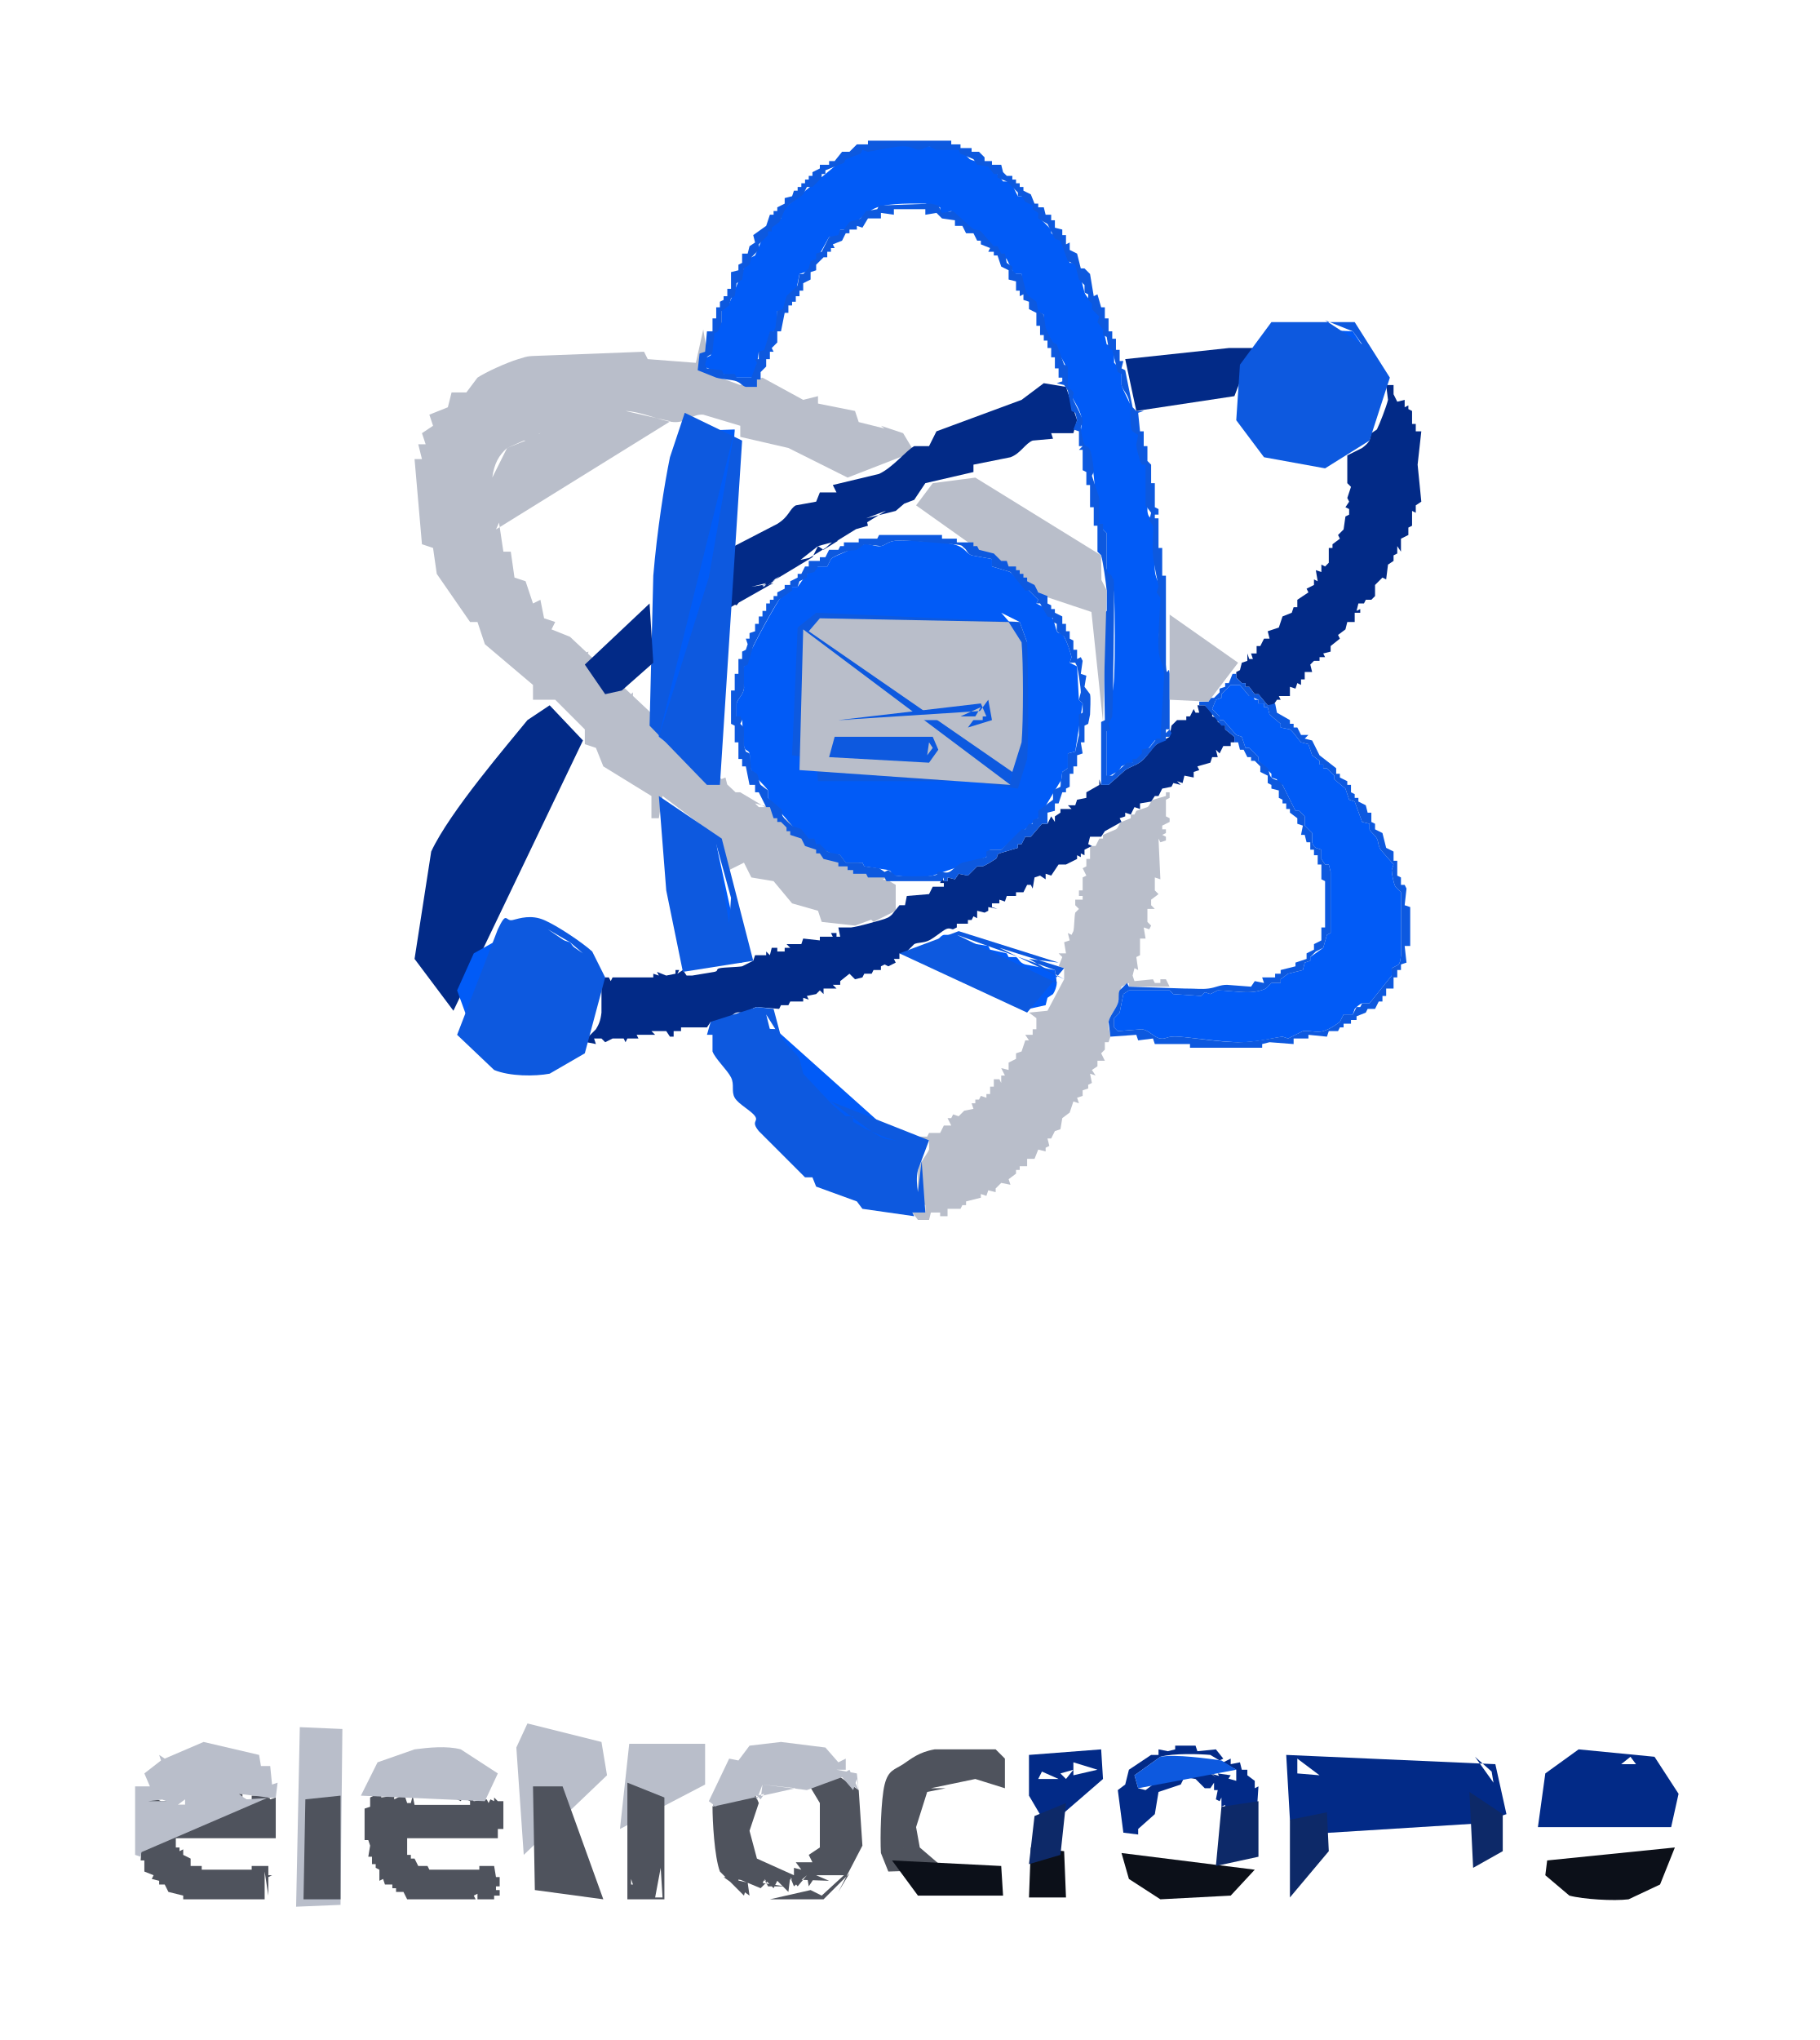
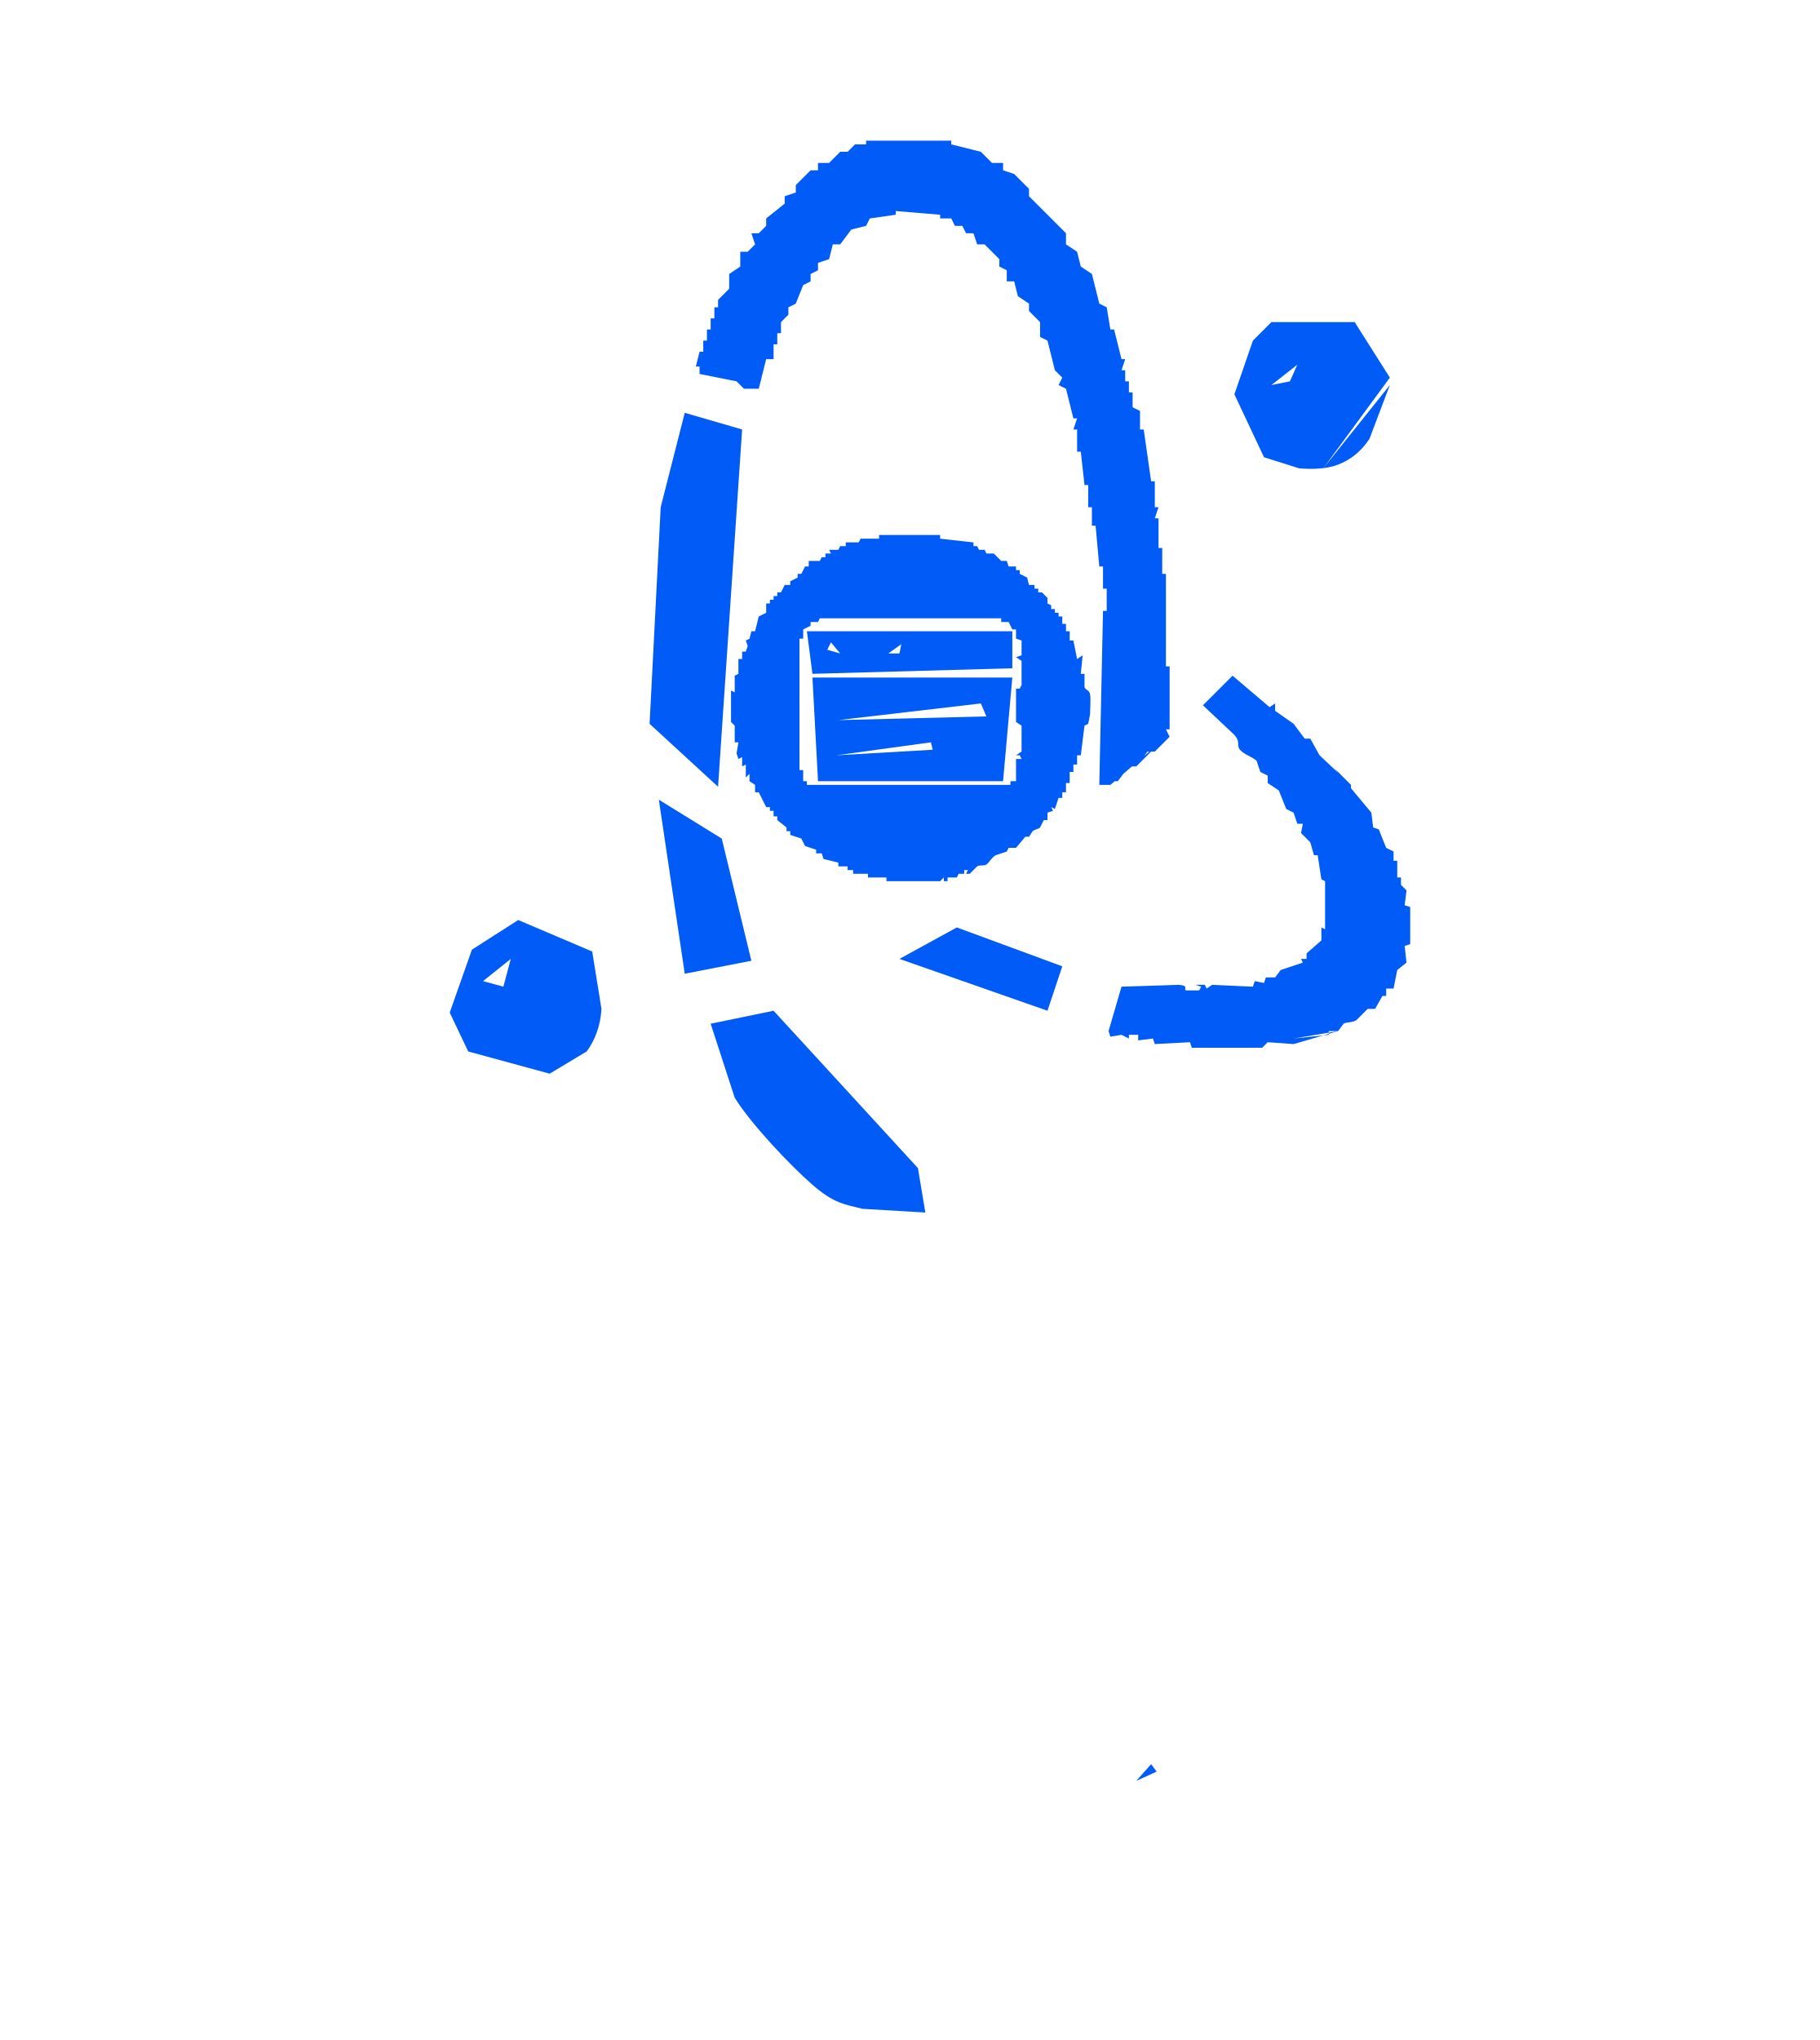
<svg xmlns="http://www.w3.org/2000/svg" width="983" height="1102" viewBox="0 0 983 1102">
-   <path d="M380 178 L382 190 L378 200 L400 208 L412 204 L434 216 L442 214 L442 218 L462 222 L464 228 L488 234 L494 244 L494 240 L494 244 L476 230 L488 234 L494 244 L458 258 L426 242 L400 236 L400 230 L380 224 C374 223.5 371 228.5 364 228 C357 227.5 347.5 222.5 338 222 L308 224 L338 222 L308 224 L304 230 L294 228 L292 234 L278 238 L284 238 L274 242 L266 258 L268 286 L368 224 L364 228 L338 222 L308 224 L338 222 L308 224 L304 230 L294 228 L292 234 L278 238 L284 238 L274 242 L266 258 L268 286 L294 228 L292 234 L274 242 C269.5 246 267 250.5 266 258 L268 286 L274 246 L266 258 L272 298 L276 298 L278 312 L284 314 L288 326 L292 324 L294 334 L300 336 L298 340 L308 344 L312 354 L318 352 L314 364 L326 376 L338 378 L342 374 L342 386 L352 388 L354 400 L382 424 L392 420 L394 428 L400 428 L406 436 L416 436 L420 444 C425 448.5 439 459.5 446 464 C453 468.5 456.5 470.5 462 472 L480 474 L474 476 L478 480 L484 478 L474 476 L478 480 L484 478 L474 476 L478 480 L484 478 L478 480 L484 478 L454 466 L462 472 L480 474 L474 476 L478 480 L484 478 L484 492 L472 498 L484 478 L484 492 L472 498 L308 344 L312 354 L318 352 L314 364 L326 376 L338 378 L342 374 L342 386 L352 388 L354 400 L382 424 L392 420 L394 428 L400 428 L406 436 L416 436 L420 444 C425 448.5 439 459.5 446 464 C453 468.5 456.5 470.5 462 472 L480 474 L474 476 L478 480 L484 478 L484 492 L472 498 L408 434 L416 436 L420 444 C425 448.5 439 459.5 446 464 C453 468.5 456.5 470.5 462 472 L480 474 L474 476 L478 480 L484 478 L400 428 L406 436 L416 436 L420 444 C425 448.5 439 459.5 446 464 C453 468.5 456.5 470.5 462 472 L480 474 L474 476 L478 480 L484 478 L442 460 L462 472 L480 474 L474 476 L478 480 L484 478 L474 476 L478 480 L484 478 L484 492 L472 498 L478 496 L472 498 L474 476 L478 480 L484 478 L484 492 L472 498 L480 478 L484 478 L478 480 L484 478 L458 470 L480 474 L474 478 L484 478 L484 492 L462 500 L444 498 L442 492 L428 488 L418 476 L406 474 L402 466 L394 470 L390 454 L358 430 L356 442 L352 442 L352 430 L326 414 L322 404 L316 402 L316 394 L300 378 L288 378 L288 370 L262 348 L258 336 L254 336 L236 310 L234 296 L228 294 L224 248 L228 248 L226 240 L230 240 L228 234 L234 230 L232 224 L242 220 L244 212 L252 212 L258 204 C262.5 201 273.5 196 280 194 C286.5 192 284.5 192.5 296 192 L348 190 L350 194 L376 196 Z" fill="#B9BECA" />
-   <path d="M488 78 L518 80 L524 86 C527 87.5 533 88 536 90 L542 98 L546 98 L550 106 L554 106 L568 122 L568 126 L574 130 L562 114 L562 118 L574 130 L578 142 L582 142 L586 158 C588 162.5 592 163.5 594 168 L598 186 L598 180 L598 186 L602 188 L602 196 L606 200 L606 208 C607 211.5 611 218 612 222 L612 232 L616 234 L616 248 L620 250 L620 276 C620.5 281.5 623.5 278.5 624 284 C624.5 289.5 623.5 301.5 624 308 C624.5 314.5 627.5 315 628 322 C628.5 329 625.5 343.5 626 350 C626.5 356.5 629.5 353.5 630 362 L628 400 L624 400 L616 410 C613 412.5 608.5 412.5 606 414 L602 420 L628 366 L628 400 L624 400 L616 410 C613 412.5 608.5 412.5 606 414 L602 420 L620 406 L606 414 L602 420 L626 348 L628 350 L628 400 L624 400 L616 410 L598 420 L598 390 C598.5 381 601.5 377.5 602 366 C602.5 354.5 602.5 331.5 602 322 C601.5 312.5 598.5 315.5 598 310 L598 288 L594 284 C592.5 277.5 591.5 257.5 590 250 C588.5 242.5 585 242.5 584 238 C583 233.5 585.5 229 584 224 C582.5 219 577.5 212.5 576 208 C574.5 203.5 578 203 576 198 C574 193 566 182.5 564 178 L564 170 L560 168 C558 165.5 553.5 157.5 552 154 L552 148 L548 148 L544 140 L514 114 L508 116 L508 112 L500 110 C494.5 110 481 109.5 474 112 C467 114.5 461.5 122 458 124 L454 124 L454 128 L448 128 L438 146 L432 148 L430 158 L426 160 L424 168 L420 168 L420 178 L416 180 L414 190 L410 190 L408 204 L396 204 L380 198 L380 194 L384 192 L386 178 L390 174 L390 166 L394 164 L404 140 L408 138 L414 124 L422 118 L422 114 L458 84 C465.5 78.5 461 81 466 80 C471 79 479.5 78 488 78 Z" fill="#015BF7" />
-   <path d="M486 292 C492.5 292 508.5 292.5 515 294 C521.5 295.5 521.5 298.5 525 300 L536 302 L536 306 L546 309 L538 307 L546 309 L561 324 L553 318 L561 324 L560 326 L564 328 L571 337 L569 334 L571 341 C572 342.5 573.5 341.5 575 344 C576.5 346.5 578.5 352.5 579 355 L578 358 L582 360 L583 378 L585 380 L581 406 L582 403 L581 406 L577 407 L577 415 L574 417 L573 425 L569 427 L569 432 L561 438 L561 442 L573 422 L573 425 L569 427 L569 432 L561 438 L561 442 L541 459 L535 459 L533 463 L504 473 L527 465 L504 473 C497 474.5 488 473.5 484 473 C480 472.5 483 471 480 470 L467 468 L466 466 L457 466 L454 462 C452.5 461 451.5 462.5 447 460 C442.5 457.5 433.5 451 428 446 L415 431 L415 427 C413.5 424.5 407.5 419.5 406 416 C404.5 412.5 405.5 409 405 407 C404.5 405 402.5 406 402 403 L401 389 L398 387 L398 380 C398.5 377.5 401.5 375.5 402 372 C402.5 368.5 399 368 402 360 C405 352 416.5 331 421 324 L428 317 L431 317 L436 310 C438 308 440 306.5 442 306 L447 306 L449 302 C450.5 300.5 454 299.5 457 298 C460 296.5 464 294.5 467 294 C470 293.5 473 295.5 476 295 C479 294.5 479.5 292 486 292 Z M555 347 L551 336 L541 331 Z" fill="#015BF7" fill-rule="evenodd" />
-   <path d="M630 428 L632 428 L632 431 L630 432 L630 441 L632 442 L632 444 L628 446 L628 448 L630 448 L630 450 L628 451 L630 452 L630 454 L627 455 L626 453 L627 475 L624 474 L624 481 L626 483 L622 486 L622 489 L624 491 L620 491 L620 498 L622 500 L621 502 L618 501 L619 507 L616 507 L616 516 L614 517 L615 524 L613 523 L612 527 L613 530 L623 529 L624 531 L627 531 L627 529 L630 529 L632 533 L610 533 L610 531 L606 533 L604 542 C603 545 599.5 549 599 552 C598.5 555 600 558 600 560 L599 563 L597 563 L597 567 L595 569 L597 573 L593 573 L593 576 L590 578 L592 581 L589 580 L590 585 L588 586 L588 588 L585 589 L585 592 L582 593 L583 596 L580 595 L578 601 L574 604 L573 610 L570 611 L568 615 L566 615 L567 619 L565 620 L565 622 L561 621 L559 626 L555 626 L555 630 L551 630 L551 632 L549 632 L549 634 L545 637 L546 640 L541 639 L538 642 L538 644 L534 643 L533 646 L530 645 L530 647 L522 649 L522 651 L520 651 L519 653 L512 653 L512 657 L508 657 L508 655 L503 655 L502 659 L496 659 L493 655 L500 655 L500 651 L498 650 L498 646 L496 644 L496 632 C497 628 501 623.5 502 621 L502 616 L484 616 L483 613 L478 614 L477 610 L479 610 L480 612 L481 610 L484 610 L484 613 L486 614 L501 614 L502 612 L508 612 L510 608 L514 608 L512 604 L514 604 L515 602 L518 603 L521 600 L526 599 L525 596 L527 596 L527 594 L529 594 L530 592 L533 593 L533 591 L535 591 L535 587 L537 587 L537 583 L540 583 L541 585 L541 581 L543 581 L541 577 L545 578 L545 574 L549 572 L549 569 L552 568 L554 562 L556 562 L554 559 L558 559 L558 556 L560 556 L560 550 L556 547 L566 546 L575 529 L575 523 L572 522 L574 517 L572 515 L576 515 L575 509 L578 508 L577 504 L579 505 L580 503 C580.5 501 580.5 495 581 493 L583 491 L581 489 L581 486 L585 486 L585 484 L583 484 L583 481 L585 481 L585 474 L587 473 L585 469 L587 468 L587 464 L589 464 L589 457 L592 457 L594 453 L596 453 L596 451 L603 448 C604.5 447 604.5 445 606 444 L611 442 L611 440 L613 440 L614 438 L620 436 C621.5 435 621.5 433 623 432 L630 430 Z" fill="#B9BECA" />
-   <path d="M647 381 L651 381 L655 385 L655 387 L658 388 L658 390 L662 392 L662 394 L667 398 L667 401 L665 401 L665 403 L661 403 L659 407 L657 405 L658 409 L655 409 L654 412 L647 414 L648 416 L645 417 L645 420 L640 419 L639 423 L636 422 L638 424 L634 423 L633 425 L628 426 L626 430 L624 430 L622 433 L616 434 L616 437 L613 436 L611 440 L608 439 L608 441 L605 442 L606 444 L597 449 L595 452 L589 452 L588 456 L590 457 L586 459 L586 462 L584 461 L584 463 L582 462 L582 464 L576 467 L572 467 L568 473 L565 472 L565 475 L562 473 L559 474 L558 480 L557 478 L555 478 L553 482 L549 482 L549 484 L544 484 L543 487 L540 486 L540 488 L536 488 L536 490 L539 491 L534 490 L534 492 L532 493 L528 492 L528 496 L526 495 L525 497 L523 497 L523 499 L517 499 L517 501 L515 502 C514 502 513 501 511 502 C509 503 505 506.5 502 508 C499 509.5 496 509 494 510 L489 515 L486 515 L486 518 L483 518 L484 520 L480 522 L478 521 L476 522 L476 524 L472 524 L471 526 L467 526 L466 528 L462 529 L459 526 L454 530 L454 532 L450 532 L452 534 L445 534 L445 537 L443 535 L441 537 L436 538 L437 540 L434 539 L434 541 L427 541 L426 543 L422 543 L421 545 L409 544 C406 544.5 405 546.5 403 547 C401 547.5 400 546.5 398 547 C396 547.5 394.5 550 392 551 L384 552 L382 555 L368 555 L368 557 L364 557 L364 560 L362 560 L360 557 L352 557 L354 559 L344 559 L345 561 L339 561 L338 563 L337 561 L331 561 L327 563 L325 561 L321 561 L322 564 L317 563 L317 561 L322 556 C323.5 553.5 324.5 551.5 325 547 L325 530 L327 528 L329 528 L330 530 L331 528 L353 528 L353 526 L356 527 L355 525 L360 527 L365 526 L365 524 L367 524 L366 526 L369 524 L371 527 L374 527 C376.5 526.5 383.5 525.5 386 525 C388.5 524.5 386.5 523.5 389 523 C391.5 522.5 398 522.5 401 522 L407 519 L408 516 L414 516 L414 514 L416 516 L417 512 L420 512 L420 514 L424 514 L424 512 L427 512 L425 510 L433 510 L434 507 L443 508 L443 506 L450 506 L449 504 L452 504 L452 506 L454 506 L453 501 L460 501 C464 500.5 472.5 498 476 497 C479.5 496 480.5 495.5 482 494 L486 489 L489 489 L490 484 L502 483 L504 479 L510 479 L510 477 L508 477 L509 474 L510 476 L512 476 L512 474 L516 475 L518 472 L523 473 L528 468 L531 468 C532.5 467.5 536.5 465 538 464 C539.5 463 538 462 540 461 L550 458 L550 456 L552 456 L554 452 L557 452 L563 445 L566 445 L568 441 L570 444 L570 441 L573 439 L573 437 L579 437 L577 435 L581 435 L582 432 L587 431 L587 428 L594 424 L594 421 L595 424 L599 424 L608 416 C611 414 614 413.5 617 411 C620 408.5 622.5 404 625 402 L632 398 L633 392 L636 389 L641 389 L641 387 L643 387 L645 383 L646 385 L648 385 Z" fill="#022A87" />
-   <path d="M665 370 L670 370 L675 376 L677 376 L678 378 L680 378 L680 380 L683 380 L683 382 L685 382 L686 386 L692 391 L692 393 L697 394 C699 395.5 701.5 399.5 703 401 L707 402 L709 408 L713 411 L713 413 L715 413 L715 415 L717 415 L721 419 L721 421 L727 426 L729 432 L732 433 L736 444 L740 445 L740 448 C740.5 449.5 743 451 744 453 C745 455 744.5 456.5 746 459 L753 467 L752 470 C752 472 753 477 754 479 L757 482 L757 516 C756.5 522.5 755 521 754 522 L752 523 L752 527 L740 542 L736 542 C734.5 542.5 733 544 732 545 L731 548 L726 548 L724 552 C722 553.5 718.5 556 715 557 C711.5 558 707 556.5 704 557 L696 561 L693 560 C688.5 560.5 679.5 563 670 563 C660.5 563 644 560.5 637 560 C630 559.5 630.5 561.5 627 561 C623.5 560.5 621 556.5 617 556 L604 557 L602 555 L602 550 L605 547 L607 537 L610 535 L632 535 L634 537 L649 538 L651 536 L654 537 L658 535 C661.5 535 669.5 536 674 536 C678.5 536 682 535 684 534 L687 531 L692 531 L692 529 L696 526 L704 524 L705 520 L708 519 L708 517 L715 512 L717 505 L719 504 L719 471 L718 467 L716 467 L714 464 L714 459 L711 458 C710 457.5 709.5 456.5 709 455 L709 450 L705 446 L705 441 L702 438 L700 438 L693 424 L690 423 L690 421 L687 420 L687 418 L680 411 L680 409 L675 404 L673 404 L671 398 L668 397 L661 389 L659 389 L659 387 L655 383 L657 378 L660 377 L660 375 Z" fill="#015BF7" />
-   <path d="M749 208 L753 208 L753 213 L755 217 L759 216 L759 220 L761 219 L761 221 L763 222 L763 229 L765 229 L765 233 L768 233 L766 251 L768 271 L765 273 L765 277 L763 276 L763 284 L761 285 L761 289 L757 291 L757 298 L755 295 L755 299 L753 300 L753 303 L750 305 L749 313 L747 312 L743 316 L743 322 L741 324 L738 324 L737 326 L734 326 L733 330 L735 329 L735 331 L732 331 L732 336 L728 336 L727 340 L723 343 L724 345 L719 349 L719 352 L715 353 L716 355 L713 355 L713 357 L710 357 L708 359 L709 363 L705 363 L705 367 L703 367 L703 370 L701 369 L700 372 L697 371 L697 376 L691 376 L692 378 L690 378 L688 381 L685 381 L680 375 L678 375 L675 371 L673 371 L673 369 L671 369 L668 366 L668 363 L670 362 L671 358 L674 357 L674 353 L675 356 L677 356 L676 353 L679 353 L679 349 L681 349 L683 345 L686 345 L685 341 L691 339 L693 333 L698 331 L699 328 L701 328 L701 324 L707 320 L706 318 L710 316 L710 313 L712 314 L711 308 L714 309 L714 305 L716 306 L718 304 L718 296 L720 296 L720 294 L724 291 L723 289 L726 286 L727 279 L729 278 L729 275 L727 274 L729 271 L728 269 L730 263 L728 261 L728 246 L736 242 C738 240.5 739 239.5 740 238 L741 234 L744 232 C745.5 229 749 220 750 216 Z" fill="#022A87" />
-   <path d="M297 381 L315 400 L245 546 L224 518 L233 460 C243 438.5 274.5 402 285 389 Z" fill="#022A87" />
-   <path d="M564 207 L576 209 L582 227 L580 234 L580 230 L580 234 L568 234 L569 237 L558 238 C554 239.5 551.5 245 546 247 L526 251 L526 255 L500 261 L494 270 L468 280 L469 284 L455 288 L445 297 L442 295 L439 301 L430 303 L414 317 L406 317 L386 333 L439 301 L430 303 L414 317 L406 317 L398 327 L393 325 L386 333 L406 317 L398 327 L393 325 L386 333 L414 315 L406 317 L398 327 L393 325 L386 333 L416 316 L406 317 L398 327 L393 325 L386 333 L498 264 L484 276 L468 280 L469 284 L455 288 L445 297 L453 292 L442 295 L414 317 L421 312 L414 317 L418 315 L406 317 L398 327 L393 325 L386 333 L391 298 L420 283 C426.5 279 426.5 275 430 273 L441 271 L443 266 L452 266 L450 262 L475 256 C482.5 252.5 489.5 243.5 494 241 L502 241 L506 233 L552 216 Z" fill="#022A87" />
-   <path d="M397 232 L385 420 L356 398 L356 315 L369 233 Z" fill="#015BF7" />
-   <path d="M469 76 L514 76 L514 78 L519 78 L519 80 L525 80 L525 82 L529 82 L532 85 L532 87 L536 87 L536 89 L541 89 L542 93 L544 95 L547 95 L547 97 L549 97 L549 99 L551 99 L551 101 L553 101 L553 103 L557 105 L559 110 L561 110 L561 112 L564 112 L565 116 L568 116 L568 119 L570 119 L570 123 L574 124 L574 127 L576 127 L576 132 L578 131 L578 135 L582 137 L584 145 L586 145 L589 148 L591 160 L593 159 L595 166 L597 166 L597 172 L599 172 L599 179 L601 179 L601 183 L603 183 L603 189 L605 189 L605 195 L607 195 L606 199 L608 200 L612 220 L614 222 L618 222 L615 223 L616 233 L618 233 L618 241 L620 241 L620 249 L622 251 L622 261 L624 261 L624 274 L626 275 L626 278 L624 278 L624 280 L626 280 L626 296 L628 296 L628 311 L630 311 L630 359 C630.5 368 631.5 358 632 364 L632 394 L630 394 L630 396 L632 394 L633 396 L632 398 L630 398 L630 400 L625 402 C623 404 620 408.5 617 411 C614 413.5 611 414 608 416 L599 424 L595 424 L595 390 L597 389 L596 332 L598 330 L598 319 C597.5 314 596 303.5 595 300 L593 298 L593 284 L591 284 L591 274 L589 274 L589 262 L587 262 L587 255 L585 254 L585 243 L583 243 L585 241 L583 241 L583 233 L580 232 L582 227 L581 223 L579 222 L577 211 L575 208 L571 207 L574 206 L574 204 L572 204 L572 199 L570 199 L570 193 L568 193 L568 188 L566 188 L566 184 L564 184 L564 181 L562 181 L562 176 L560 176 L560 169 L556 167 L556 163 L553 162 L553 159 L551 160 L551 157 L549 157 L549 152 L545 151 L545 146 L541 144 L539 138 L537 138 L537 136 L534 136 L535 134 L530 132 L530 130 L528 130 L526 126 L522 126 L520 122 L516 122 L516 119 L509 118 L506 115 L500 116 L500 113 L483 113 L483 116 L476 115 L476 118 L469 118 L466 123 L463 122 L463 124 L459 124 L459 126 L457 126 L455 130 L450 132 L451 134 L449 134 L449 136 L447 136 L447 139 L445 139 L441 143 L441 146 L438 147 L438 151 L434 153 L434 157 L432 157 L432 160 L430 160 L430 163 L428 163 L428 165 L426 165 L426 169 L424 169 L422 179 L420 179 L420 185 L417 188 L418 190 L416 190 L416 194 L414 194 L414 198 L411 201 L411 205 L409 205 L409 209 L403 209 C401 208.5 400.5 207 398 206 C395.5 205 390.5 205 387 204 L377 200 L378 191 L381 190 L382 179 L385 179 L385 172 L387 172 L387 166 L389 166 L389 163 L391 162 L391 160 L393 160 L393 156 L395 156 L395 147 L399 146 L399 143 L401 142 L401 137 L404 137 L405 133 L408 131 L407 127 L414 122 L416 116 L418 116 L418 114 L420 114 L420 112 L424 110 L424 107 L428 106 L429 103 L431 103 L431 101 L433 101 L433 99 L435 99 L435 97 L437 97 L437 95 L439 95 L439 93 L443 91 L443 89 L448 89 L448 87 L451 87 L455 82 L459 82 L463 78 L469 78 Z M488 79 C483.5 79 472.5 81.5 469 82 L466 81 L465 83 L457 86 L456 88 L446 92 L446 94 L444 94 L444 96 L439 101 L436 101 L434 105 C432 107 427 109.5 425 112 C423 114.5 422.5 118 421 120 L417 123 L417 125 L415 125 L415 127 L410 132 L410 135 L406 139 L405 143 L402 145 L401 151 L398 153 L397 160 L395 161 L394 165 L390 168 L390 174 L388 179 L386 180 L385 190 C384.5 192 382.5 192 382 193 L381 197 L382 199 L390 200 L391 202 L397 202 L398 204 L406 204 L409 196 L408 194 L410 194 L410 190 L413 189 L416 179 L418 179 L419 177 L420 168 L423 167 L425 160 C426.5 158 430 156 431 154 L432 148 L434 148 L437 145 L438 141 L441 140 L441 137 L444 136 L448 128 L453 127 L454 124 L456 124 L459 120 C460.5 119 463.5 119 465 118 L468 114 L474 113 L475 111 L503 110 L507 111 L509 115 L515 114 L525 123 C527.5 125 528 123.5 530 125 L537 133 L539 133 L541 137 L543 137 L544 142 L547 144 L547 146 L549 148 L552 148 L554 156 C554.5 158 555 159 556 160 L560 163 L561 168 L564 170 L565 177 C566 179.5 568 183.5 569 185 L571 186 L575 197 L577 198 L577 208 C577.5 210.5 579.5 210.5 580 212 C580.5 213.5 579 213.5 580 216 C581 218.5 584.5 224.5 585 227 C585.5 229.5 584 229 584 231 C584 233 585 238 586 240 C587 242 588 240.5 589 243 C590 245.5 591 252.5 591 255 L590 257 L594 269 L594 283 L596 283 L596 286 L598 288 L598 307 C598.5 311 600.5 309.5 601 312 C601.5 314.5 602 308.5 602 321 C602 333.5 601.5 375.5 601 387 L599 391 L600 394 L598 395 L598 419 L601 419 L609 412 L612 412 L612 410 L614 410 L617 407 L617 405 L621 404 L625 399 L627 399 L629 366 C629 358 626.5 358 626 351 C625.5 344 627 328 627 323 L625 320 L626 317 C625.5 313.5 623.5 305.5 623 300 C622.5 294.5 623.5 287 623 284 L621 281 L622 277 L619 273 L619 251 L617 251 L616 249 C615.5 247 614 242.5 614 240 L615 235 L612 233 C611.5 232 611.5 233 611 230 C610.5 227 611 219.5 610 216 C609 212.5 606.5 210.5 606 208 L606 202 L604 201 L601 189 L599 188 L598 182 L596 181 L596 178 L593 174 L594 171 L590 167 L590 164 L588 162 L588 159 L586 158 L586 154 L583 151 L581 143 L577 141 L573 130 L570 129 L566 121 L561 118 L561 115 L558 113 L558 111 L554 109 L552 106 L550 106 L550 104 L544 98 L539 96 L539 94 L537 94 L534 90 L528 89 L526 86 L519 83 L518 81 L506 81 L502 79 L497 81 C494.5 81 492.5 79 488 79 Z" fill="#0D59DF" fill-rule="evenodd" />
-   <path d="M419 556 L495 624 L494 653 L447 640 C432.5 631 417 613.5 407 599 L388 554 Z" fill="#015BF7" />
-   <path d="M731 179 L745 200 C747 208 745.5 221 743 228 C740.5 235 738 238.5 731 242 L700 250 L673 228 L674 195 L690 177 Z M698 210 L705 199 L705 192 Z" fill="#015BF7" fill-rule="evenodd" />
-   <path d="M281 501 L308 509 L323 529 L310 568 L276 577 L259 568 L247 535 L256 515 Z M273 536 L280 528 L281 517 Z" fill="#015BF7" fill-rule="evenodd" />
-   <path d="M595 300 L596 390 L586 295 L598 319 L596 390 L586 295 L597 333 L564 322 L495 273 L504 261 L527 258 Z" fill="#B9BECA" />
-   <path d="M443 369 L543 369 L544 413 L525 419 L439 413 Z M523 393 L536 389 L534 378 Z M463 412 L502 412 L507 401 Z" fill="#015BF7" fill-rule="evenodd" />
-   <path d="M204 969 L206 969 L206 971 L213 970 L213 972 L217 970 L219 971 L220 974 L222 974 L223 970 L224 975 L254 975 L254 973 L250 971 L249 973 L247 972 L251 969 L254 970 L256 973 L263 972 L264 974 L265 972 L267 973 L267 971 L269 973 L272 973 L272 988 L269 988 L269 993 L220 993 L220 1002 L222 1002 L222 1004 L224 1004 L226 1008 L231 1008 L232 1010 L259 1010 L259 1008 L267 1008 L268 1014 L270 1014 L270 1019 L268 1019 L268 1021 L270 1021 L270 1024 L267 1024 L267 1026 L258 1026 L258 1023 L256 1024 L257 1026 L220 1026 L218 1022 L214 1022 L214 1020 L212 1020 L212 1018 L208 1018 L207 1015 L205 1016 L205 1010 L203 1009 L203 1007 L201 1007 L201 1003 L199 1003 L200 997 L199 994 L197 994 L197 977 L200 976 L200 971 Z" fill="#4F535D" />
-   <path d="M77 968 L79 968 L80 973 L83 971 L87 973 L93 973 L94 971 L97 971 L96 975 L125 975 L125 972 L126 974 L129 973 L129 969 L131 969 L131 971 L133 972 L136 972 L136 970 L145 970 L146 972 L149 971 L149 993 L95 993 L95 998 L97 998 L97 1000 L99 999 L99 1002 L103 1004 L103 1008 L109 1008 L109 1010 L136 1010 L136 1008 L145 1008 L145 1013 L147 1013 L145 1014 L145 1024 L143 1011 L143 1026 L99 1026 L99 1024 L91 1022 L89 1018 L86 1018 L86 1016 L82 1015 L83 1013 L78 1011 L78 1005 L76 1005 L78 976 Z" fill="#4F535D" />
-   <path d="M454 960 L464 967 L466 997 L453 1022 L459 1012 L445 1026 L416 1026 L438 1021 L444 1024 L456 1013 L441 1013 L437 1019 L436 1013 L431 1019 L427 1014 L426 1022 L420 1016 L418 1020 L413 1015 L411 1020 L399 1015 L399 1019 L404 1017 L405 1024 L391 1014 L404 1017 L405 1024 L391 1014 L399 1019 L404 1017 L405 1024 L391 1014 L404 1017 L405 1024 L391 1014 L413 1015 L411 1020 L399 1015 L399 1019 L404 1017 L405 1024 L391 1014 L404 1017 L405 1024 L391 1014 L409 1017 L399 1015 L399 1019 L404 1017 L405 1024 L391 1014 L397 1020 L391 1014 L448 1016 L441 1013 L437 1019 L436 1013 L429 1019 L427 1014 L426 1022 L420 1016 L418 1020 L413 1015 L411 1020 L399 1015 L399 1019 L404 1017 L405 1024 L391 1014 L424 1019 L415 1019 L413 1015 L411 1020 L399 1015 L415 1016 L411 1020 L399 1015 L399 1019 L404 1017 L402 1024 L389 1011 C386 1003 385 983.5 385 976 L390 965 L394 969 L407 967 L410 974 L405 989 L409 1004 L429 1013 L429 1009 L433 1010 L430 1006 L439 1006 L437 1002 L443 998 L443 974 L437 964 Z" fill="#4F535D" />
-   <path d="M808 953 L814 980 L799 985 L703 991 L697 983 L695 948 Z M701 950 L701 958 L713 959 Z M807 963 L806 957 L797 949 Z" fill="#022A87" fill-rule="evenodd" />
-   <path d="M475 289 L509 289 L509 291 L517 291 L517 293 L526 293 L526 295 L528 295 L529 297 L537 299 L541 303 L544 303 L545 306 L549 306 L549 308 L551 308 L551 310 L553 310 L553 312 L555 312 L555 314 L559 316 L561 320 L566 322 L566 326 L568 327 L568 329 L570 329 L570 331 L574 333 L574 337 L576 337 L576 341 L578 341 L578 345 L580 346 L580 351 L582 351 L582 356 L584 355 L585 357 L584 364 L587 365 L586 371 L589 375 C589.5 377.5 589 383.5 589 386 L588 391 L586 392 L586 401 L584 401 L585 407 L582 408 L582 414 L580 414 L580 418 L578 418 L578 425 L576 426 L576 428 L574 428 L572 434 L570 434 L570 438 L566 439 L566 445 L563 445 L557 452 L554 452 L552 456 L550 456 L550 458 L540 461 C538 462 539.5 463 538 464 C536.5 465 532.5 467.5 531 468 L528 468 L523 473 L518 472 L516 475 L512 474 L512 476 L510 476 L510 474 L509 476 L479 476 L478 474 L469 474 L468 472 L461 472 L461 470 L458 470 L458 468 L453 468 L453 466 L445 464 L443 461 L441 461 L441 459 L435 457 L433 453 L427 451 L427 449 L425 449 L425 447 L422 444 L420 444 L420 442 L418 442 L416 436 L414 436 L410 428 L408 428 L408 424 L405 424 L403 414 L401 414 L401 410 L399 410 L399 401 L397 401 L397 392 L395 391 L395 373 L397 373 L397 364 L399 364 L399 356 L401 356 L401 352 L403 351 L404 348 L403 345 L405 345 L405 342 L408 341 L408 337 L410 337 L410 333 L412 333 L412 330 L414 330 L414 326 L416 326 L416 324 L418 324 L418 322 L420 322 L420 320 L424 318 L424 316 L427 316 L427 314 L431 312 L431 310 L433 310 L435 306 L437 306 L437 303 L443 303 L443 301 L446 301 L448 297 L453 297 L454 295 L456 295 L456 293 L464 293 L464 291 L474 291 Z M486 292 C479.5 292 479 294.5 476 295 L467 294 L463 297 C461.5 297.5 459.5 297 457 298 C454.5 299 450.5 300.5 449 302 L447 306 L442 306 L440 309 L436 310 L436 312 L432 314 L431 317 L428 317 L428 319 L421 324 C417.5 329 410 343 407 349 L404 359 L402 360 L402 372 C401.5 375.5 398.5 377.5 398 380 L398 387 L400 387 L401 389 L400 391 L402 393 L402 403 L403 406 L405 407 L406 416 L409 418 C410 419.5 410 422.5 411 424 L415 427 L415 431 L422 437 C423.5 438.5 422 439.5 423 441 C424 442.5 426.5 445 428 446 C429.5 447 431.5 447 433 448 L437 453 L440 453 L441 456 L443 456 L447 460 C449 461 452.5 461 454 462 L457 466 L466 466 L467 468 L475 469 L478 471 L480 470 L484 473 C488 473.5 500 473.5 504 473 C508 472.5 505.5 471.5 507 471 C508.5 470.5 511 472 513 471 C515 470 516.5 467.5 520 466 L533 463 L533 460 L535 459 L541 459 L552 448 L554 448 L556 445 L558 445 L558 443 L561 442 L561 438 L569 432 L569 427 L573 425 L574 417 L577 415 L577 407 L581 406 L583 397 L583 386 L585 385 L585 380 L583 378 L584 374 C584 371 582.5 362.5 582 360 L581 358 L578 358 L579 355 C578.5 352.5 576.5 346.5 575 344 L571 341 L571 337 L569 336 L569 334 L566 333 L562 326 L560 326 L561 324 L556 319 L554 319 L546 309 L536 306 L536 302 L525 300 C522.5 299 522.5 297 521 296 C519.5 295 521 294.5 515 294 C509 293.5 492.5 292 486 292 Z" fill="#0D59DF" fill-rule="evenodd" />
-   <path d="M666 364 L668 364 L668 366 L671 369 L673 369 L673 371 L675 371 L678 375 L680 375 L685 381 L689 380 L690 385 L697 389 L697 391 L699 391 L699 393 L701 393 L703 397 L707 397 L705 399 L709 400 L713 408 L722 415 L722 418 L724 418 L724 420 L728 422 L728 424 L730 424 L730 428 L732 429 L732 431 L734 431 L734 433 L738 435 L739 439 L741 439 L741 444 L743 445 L743 448 L747 450 L749 458 L753 460 L753 465 L755 465 L755 473 L757 474 L757 478 L759 478 L760 480 L759 489 L762 490 L762 511 L759 511 L760 520 L757 521 L757 524 L755 524 L755 528 L753 528 L753 534 L749 534 L749 538 L747 538 L747 541 L745 541 L743 545 L739 545 L738 547 L733 549 L733 551 L730 551 L730 553 L726 553 L726 555 L724 555 L723 557 L718 557 L717 560 L707 559 L707 561 L699 561 L699 564 L686 563 L682 564 L682 566 L643 566 L643 564 L624 564 L623 561 L615 562 L614 559 L600 560 L599 552 C599.5 549 603 545 604 542 C605 539 604 537 605 535 L609 531 L610 533 L640 534 C647 534 649 534.5 653 534 C657 533.5 659 532 663 532 L676 533 L678 530 L683 531 L682 528 L689 528 L689 526 L692 526 L692 524 L700 522 L700 520 L706 518 L706 515 L710 513 L710 510 L714 508 L714 501 L716 501 L716 476 L714 475 L714 467 L712 467 L712 462 L710 462 L710 459 L708 459 L708 455 L706 455 L705 451 L703 451 L704 446 L701 445 L701 442 L697 439 L697 437 L695 437 L695 434 L693 434 L693 432 L691 431 L691 427 L687 426 L687 424 L685 423 L685 419 L681 417 L681 414 L678 411 L676 411 L676 409 L674 409 L672 405 L670 405 L669 401 L667 401 L667 398 L662 394 L662 392 L660 392 L651 381 L648 381 L648 379 L653 379 L654 377 L656 377 L659 374 L659 372 L662 371 L662 369 L664 369 Z M665 370 L660 375 L660 377 L657 378 L655 383 L659 387 L659 389 L661 389 L668 397 L671 398 L673 404 L675 404 L680 409 L680 411 L685 415 C686 416.5 685.5 418.5 687 420 C688.5 421.5 691 421 693 424 L700 438 L702 438 L705 441 L705 446 L709 450 L709 455 C709.5 456.5 710 457.5 711 458 L714 459 L714 464 L716 467 L718 467 L719 471 L719 504 L717 505 L715 512 L711 514 L708 517 L708 519 L705 520 L704 524 L696 526 L692 529 L692 531 L687 531 L684 534 C682 535 678.5 536 674 536 C669.5 536 661.5 535 658 535 L654 537 L651 536 L649 538 L634 537 L632 535 L610 535 L607 537 L605 547 L602 550 L602 555 L604 557 L617 556 C621 556.5 623.5 560.5 627 561 C630.5 561.5 630 559.5 637 560 C644 560.5 659.5 563 669 563 C678.5 563 688.5 560.5 693 560 L696 561 L704 557 C707 556.5 711.5 558 715 557 C718.5 556 722 553.5 724 552 L726 548 L731 548 L733 544 L735 544 L736 542 L740 542 L752 527 L752 523 L754 522 C755 521 756.5 522.5 757 516 L757 482 L754 479 C753 477 752 472 752 470 L753 467 L746 459 C744.5 456.5 745 455 744 453 C743 451 740.5 449.5 740 448 L740 445 L736 444 L732 433 L729 432 L727 426 L721 421 L721 419 L717 415 L715 415 L715 413 L713 413 L713 411 L709 408 L707 402 L703 401 C701.5 399.5 699 395.5 697 394 L692 393 L692 391 L686 386 L685 382 L683 382 L683 380 L680 380 L680 378 L675 376 L670 370 Z" fill="#0D59DF" fill-rule="evenodd" />
-   <path d="M361 438 L387 456 L401 520 L374 521 Z" fill="#015BF7" />
-   <path d="M505 945 L538 945 L543 950 L543 966 L543 950 L543 966 L527 961 L503 966 L511 966 L501 968 L495 987 C494.5 992 494.5 994 497 998 L511 1010 L495 998 L493 1002 L488 998 L480 1011 L483 1001 L480 1011 L483 1001 L480 1011 L511 1010 L495 998 L493 1002 L488 998 L480 1011 L495 987 L497 998 L511 1010 L495 998 L493 1002 L488 998 L480 1011 L495 998 L493 1002 L488 998 L480 1011 L488 998 L480 1011 L511 1008 L502 1002 L511 1008 L507 1010 L495 998 L493 1002 L488 998 L480 1011 L502 1004 L488 998 L480 1011 L476 1001 C475.5 993 476 972 478 964 C480 956 483.5 956 488 953 C492.5 950 496.5 946.5 505 945 Z" fill="#4F535D" />
-   <path d="M677 188 L667 214 L614 222 L608 194 L664 188 Z" fill="#022A87" />
-   <path d="M110 941 L140 948 L141 954 L146 954 L147 964 L150 963 L149 971 L150 963 L149 971 L133 972 L129 969 L126 974 L122 966 L108 965 L100 975 L96 975 L100 975 L96 975 L97 971 L80 973 L77 968 L80 973 L77 968 L77 997 L76 1003 L73 1002 L145 971 L129 969 L126 974 L122 966 L108 965 L122 966 L108 965 L100 975 L100 972 L96 975 L97 971 L80 973 L77 968 L90 973 L80 973 L77 968 L77 997 L76 1003 L73 1002 L73 965 L81 965 L78 958 L87 951 L86 948 L89 950 Z" fill="#B9BECA" />
-   <path d="M249 945 L269 958 L262 973 L195 970 L204 952 L224 945 C231.5 944 241.5 943 249 945 Z" fill="#B9BECA" />
-   <path d="M370 223 L401 238 L389 424 L382 424 L351 392 L353 311 C355 287 359 261.5 362 247 Z M356 398 L383 312 L397 232 Z" fill="#0D59DF" fill-rule="evenodd" />
-   <path d="M894 949 L907 969 L903 987 L831 987 L835 958 L853 945 Z M876 953 L884 953 L881 949 Z" fill="#022A87" fill-rule="evenodd" />
-   <path d="M285 931 L325 941 L328 959 L283 1002 L279 944 Z" fill="#B9BECA" />
-   <path d="M340 942 L381 942 L381 964 L335 988 Z" fill="#B9BECA" />
-   <path d="M544 339 L547 361 L439 364 L437 341 Z M486 360 L477 355 L479 344 Z M542 360 L544 347 L537 343 Z M442 344 L440 358 L446 360 Z M449 347 L449 353 L455 352 Z M470 353 L465 353 L470 353 Z M482 347 L480 353 L487 352 Z" fill="#0D59DF" fill-rule="evenodd" />
-   <path d="M635 943 L646 943 L647 946 L657 945 L661 950 L659 951 L654 948 C648.5 947.5 634 947 627 949 L613 959 L615 966 L615 964 L615 966 L619 967 L623 964 L623 961 L630 962 L633 958 L644 958 L644 955 L647 957 L652 956 L657 960 L659 960 L658 958 L665 959 L663 962 L668 962 L654 958 L657 960 L659 960 L658 958 L665 959 L658 958 L665 959 L663 962 L668 962 L668 956 L661 952 L665 950 L665 953 L670 952 L671 956 L674 956 L674 959 L678 962 L678 966 L680 965 L679 980 L678 985 L675 986 L676 988 L678 966 L680 965 L678 985 L675 986 L676 988 L671 989 L668 986 L666 987 L665 980 L662 979 L662 975 L660 976 L660 971 L659 973 L657 972 L658 967 L656 967 L656 963 L654 966 L651 966 L646 961 L640 960 L638 964 L626 968 L624 980 L615 988 L615 991 L607 990 L604 967 L608 964 L610 956 L622 948 L626 948 L626 945 L631 946 L635 945 Z" fill="#022A87" />
-   <path d="M288 965 L304 965 L326 1026 L289 1021 Z" fill="#4F535D" />
-   <path d="M510 505 L517 505 L521 509 L534 511 L535 513 L544 515 L545 517 L549 517 C550.5 517.5 550.5 520 554 521 L570 524 L571 531 C571 533 570 535.5 569 537 L566 539 L565 543 L556 545 L556 542 L554 541 L546 540 L546 538 L541 535 L536 535 L533 532 L525 531 L525 529 L514 526 C510.5 524.5 507.5 520 505 519 L500 519 L497 515 L497 511 L505 509 C507 508 508 505.5 510 505 Z" fill="#015BF7" />
-   <path d="M441 331 L551 336 L555 347 C555.5 359.5 556 397 555 410 L550 426 L428 408 L431 339 Z M546 424 L552 347 L545 336 Z" fill="#0D59DF" fill-rule="evenodd" />
-   <path d="M422 941 L446 944 L453 952 L457 950 L452 950 L457 950 L457 956 L452 956 L463 958 L464 967 L454 959 L459 956 L464 967 L463 958 L464 967 L463 961 L461 967 L455 960 L436 967 L412 964 L411 972 L405 966 L394 969 L390 965 L405 966 L394 969 L390 965 L394 967 L390 965 L385 976 L390 965 L394 967 L390 965 L385 976 L413 969 L411 972 L405 966 L394 969 L390 965 L405 966 L394 969 L390 965 L394 967 L390 965 L385 976 L387 968 L385 976 L430 966 L412 964 L409 972 L405 966 L394 969 L390 965 L404 969 L390 965 L387 976 L383 973 L394 950 L399 951 L405 943 Z" fill="#B9BECA" />
-   <path d="M409 544 L418 545 L422 560 C424.5 564.5 430 568.5 432 572 L434 580 L430 569 L434 580 L432 572 L434 580 L457 603 L434 580 L450 597 L457 603 L442 587 L457 603 L461 603 L461 606 L468 610 C472 611.5 478.5 615 484 616 L502 616 L449 595 L472 612 C478 615.5 479 615.5 484 616 L502 616 L478 614 L502 616 L496 632 C495 636.5 495.5 640 496 644 L500 655 L496 644 L500 655 L498 627 L496 644 L500 655 L499 650 L500 655 L493 655 L494 657 L466 653 L463 649 L441 641 L439 636 L435 636 L410 611 C405.5 605.5 410 606 408 603 C406 600 399 596.5 397 593 C395 589.5 397 586 395 582 C393 578 386.5 572 385 568 L385 559 L382 559 L384 552 Z M419 556 L416 556 L414 548 Z" fill="#0D59DF" fill-rule="evenodd" />
-   <path d="M632 332 L669 358 L653 379 L632 378 Z" fill="#B9BECA" />
-   <path d="M905 998 L897 1018 L880 1026 C872 1027 855.5 1026 848 1024 L835 1013 L836 1005 Z" fill="#0C1019" />
-   <path d="M339 963 L359 971 L359 1026 L339 1026 Z M357 1009 L354 1025 L358 1025 Z M342 1018 L341 1018 L341 1015 Z" fill="#4F535D" fill-rule="evenodd" />
-   <path d="M185 934 L184 1029 L160 1030 L162 933 Z" fill="#B9BECA" />
-   <path d="M184 970 L184 1026 L164 1026 L165 972 Z" fill="#4F535D" />
-   <path d="M606 1001 L678 1010 L665 1024 L627 1026 L610 1015 Z" fill="#0C1019" />
-   <path d="M437 366 L547 366 L547 417 L542 422 L442 422 Z M525 419 L544 413 L543 369 Z" fill="#0D59DF" fill-rule="evenodd" />
-   <path d="M351 326 L353 358 L336 373 L327 375 L316 359 Z" fill="#022A87" />
-   <path d="M732 174 L751 204 L740 238 L716 253 L683 247 L668 227 L670 197 L687 174 Z M736 186 L731 179 L716 173 Z" fill="#0D59DF" fill-rule="evenodd" />
-   <path d="M277 497 C281 496 287 494 294 497 C301 500 314.5 509 320 514 L327 528 L316 569 L297 580 L317 561 L316 569 L297 580 L317 561 L316 569 L297 580 C289 581.5 275.5 581.5 267 578 L247 559 L269 502 C274 491.5 273 498 277 497 Z M315 515 L308 509 L296 502 Z" fill="#0D59DF" fill-rule="evenodd" />
-   <path d="M541 1008 L542 1024 L496 1024 L482 1005 Z" fill="#0C1019" />
-   <path d="M488 343 L544 347 L542 360 L485 358 Z" fill="#015BF7" />
-   <path d="M356 430 L390 453 L407 519 L369 525 L360 481 Z M394 499 L395 485 L387 456 Z" fill="#0D59DF" fill-rule="evenodd" />
-   <path d="M434 340 L546 424 L432 416 Z" fill="#B9BECA" />
-   <path d="M595 945 L596 961 L566 987 L556 970 L556 948 Z M563 957 L561 961 L572 961 Z M580 952 L580 959 L593 956 Z M573 958 L576 961 L580 956 Z" fill="#022A87" fill-rule="evenodd" />
-   <path d="M443 334 L545 336 L552 347 C553 358 553 389.5 552 401 L547 417 L437 341 Z" fill="#B9BECA" />
-   <path d="M518 503 L572 520 L575 529 L556 518 L572 520 L575 529 L540 512 L575 523 L555 547 L486 515 Z M571 531 L570 524 L517 505 Z" fill="#0D59DF" fill-rule="evenodd" />
-   <path d="M534 378 L536 389 L523 393 Z M453 389 L533 387 L530 380 Z" fill="#0D59DF" fill-rule="evenodd" />
-   <path d="M668 956 L615 966 L613 959 L627 949 C635 947.5 653 950 660 951 Z" fill="#0D59DF" />
-   <path d="M680 973 L680 1003 L657 1008 L660 976 Z" fill="#0D2968" />
-   <path d="M557 998 L575 1000 L576 1025 L556 1025 Z" fill="#0C1019" />
-   <path d="M559 981 L576 974 L573 1002 L556 1007 Z" fill="#0D2968" />
-   <path d="M531 384 L531 389 L453 389 Z M519 387 L527 387 L530 382 Z" fill="#B9BECA" fill-rule="evenodd" />
-   <path d="M794 968 L812 980 L812 1000 L796 1009 Z" fill="#0D2968" />
-   <path d="M717 979 L718 1000 L697 1025 L697 983 Z" fill="#0D2968" />
-   <path d="M504 398 L507 405 L502 412 L448 409 L451 398 Z M501 408 L504 404 L502 401 Z" fill="#0D59DF" fill-rule="evenodd" />
+   <path d="M468 76 L514 76 L514 78 L530 82 L536 88 L542 88 L542 92 L548 94 L556 102 L556 106 L576 126 L576 132 L582 136 L584 144 L590 148 L594 164 L598 166 L600 178 L602 178 L606 194 L608 194 L606 200 L608 200 L608 206 L610 206 L610 212 L612 212 L612 220 L616 222 L616 232 L618 232 L622 260 L624 260 L624 274 L626 274 L624 280 L626 280 L626 296 L628 296 L628 310 L630 310 L630 360 L632 360 L632 394 L630 394 L632 398 L624 406 L620 406 L614 414 L610 414 L604 422 L600 422 L600 424 L628 400 L614 414 L610 414 L604 422 L600 422 L600 424 L606 418 L604 422 L604 420 L600 424 L594 424 L596 330 L598 330 L598 318 L596 318 L596 306 L594 306 L592 284 L590 284 L590 274 L588 274 L588 262 L586 262 L584 244 L582 244 L582 232 L580 232 L582 226 L580 226 L576 210 L572 208 L574 204 L570 200 L566 184 L562 182 L562 174 L556 168 L556 164 L550 160 L548 152 L544 152 L544 146 L540 144 L540 140 L532 132 L528 132 L526 126 L522 126 L520 122 L516 122 L514 118 L508 118 L508 116 L484 114 L484 116 L470 118 L468 122 L460 124 L454 132 L450 132 L448 140 L442 142 L442 146 L438 148 L438 152 L434 154 L430 164 L426 166 L426 170 L422 174 L422 180 L420 180 L420 186 L418 186 L418 194 L414 194 L410 210 L402 210 L398 206 L378 202 L378 198 L376 198 L378 190 L380 190 L380 184 L382 184 L382 178 L384 178 L384 172 L386 172 L386 166 L388 166 L388 162 L394 156 L394 148 L400 144 L400 136 L404 136 L408 132 L406 126 L410 126 L414 122 L414 118 L424 110 L424 106 L430 104 L430 100 L438 92 L442 92 L442 88 L448 88 L454 82 L458 82 L462 78 L468 78 Z" fill="#015BF7" />
+   <path d="M475 289 L508 289 L508 291 L526 293 L526 295 L528 295 L529 297 L532 297 L533 299 L537 299 L541 303 L544 303 L545 306 L549 306 L549 308 L551 308 L551 310 L555 312 L556 316 L559 316 L559 318 L561 318 L561 320 L563 320 L566 323 L566 326 L568 327 L568 329 L570 329 L570 331 L572 331 L572 333 L574 333 L574 337 L576 337 L576 341 L578 341 L578 346 L580 346 L582 356 L585 354 L584 364 L586 364 L586 371 C586.5 373 588.5 372.5 589 375 C589.5 377.5 589 383.5 589 386 L588 391 L586 392 L584 408 L582 408 L582 413 L580 413 L580 417 L578 417 L578 423 L576 423 L576 428 L574 428 L574 431 L572 431 L570 437 L568 436 L569 438 L566 439 L566 443 L564 443 L562 447 C561 448 559 448 558 449 L556 452 L554 452 L549 458 L545 458 L544 460 L538 462 C536 463 534.5 466 533 467 C531.5 468 529.5 467 528 468 L524 472 L522 472 L523 470 L521 470 L521 472 L518 472 L517 474 L512 474 L512 476 L510 476 L510 474 L508 476 L479 476 L479 474 L469 474 L469 472 L461 472 L461 470 L458 470 L458 468 L453 468 L453 466 L445 464 L444 461 L441 461 L441 459 L435 457 L433 453 L427 451 L427 449 L425 449 L425 447 L420 443 L420 441 L418 441 L418 438 L416 438 L416 436 L414 436 L410 428 L408 428 L408 424 L405 422 L405 418 L403 420 L403 413 L401 414 L401 409 L399 410 L398 407 L399 401 L397 401 L397 392 L395 390 L395 373 L397 374 L397 365 L399 364 L399 356 L401 356 L401 352 L403 352 L404 349 L403 346 L405 345 L406 341 L408 341 L410 333 L414 331 L414 326 L416 326 L416 324 L418 324 L418 322 L420 322 L420 320 L422 320 L424 316 L427 316 L427 314 L431 312 L431 310 L433 310 L435 306 L437 306 L437 303 L443 303 L444 301 L446 301 L446 299 L449 299 L448 297 L453 297 L454 295 L457 295 L457 293 L464 293 L465 291 L475 291 Z M443 334 L442 336 L438 336 L438 338 L434 340 L434 345 L432 345 L432 416 L434 416 L434 422 L436 422 L436 424 L546 424 L546 422 L549 422 L549 410 L552 410 L551 408 L549 408 L552 406 L552 392 L549 390 L549 372 L551 372 L552 370 L552 357 L549 355 L552 354 L552 346 L549 345 L549 340 L547 340 L545 336 L541 336 L541 334 Z" fill="#015BF7" fill-rule="evenodd" />
+   <path d="M666 365 L686 382 L689 380 L689 384 L699 391 L705 399 L708 399 L713 408 L730 424 L730 429 L741 439 L724 420 L730 424 L730 429 L741 439 L721 415 L730 424 L725 421 L730 424 L730 429 L741 439 L738 437 L741 439 L742 447 L745 448 L749 458 L753 460 L753 465 L755 465 L755 474 L757 474 L757 478 L760 481 L759 489 L762 490 L762 510 L759 511 L760 520 L753 465 L755 465 L755 474 L757 474 L757 478 L760 481 L759 489 L762 490 L762 510 L759 511 L760 520 L755 524 L753 534 L749 534 L749 538 L747 538 L743 545 L744 542 L743 545 L739 545 L733 551 C731 552.5 727.5 552 726 553 L723 557 L718 557 L718 559 L699 561 L699 564 L723 557 L699 561 L699 564 L707 561 L699 561 L699 564 L685 563 L682 566 L644 566 L643 563 L624 564 L623 561 L615 562 L615 559 L610 559 L610 561 L606 559 L600 560 L606 560 L600 560 L599 557 L606 533 L637 532 C643 532.5 639 534.5 641 535 L648 535 L649 533 L646 532 L651 532 L652 534 L655 532 L677 533 L678 530 L683 531 L684 528 L689 528 L692 524 L704 520 L703 518 L706 518 L706 515 L714 508 L714 501 L716 502 L716 476 L714 475 L712 462 L710 462 L708 455 L703 450 L704 445 L701 445 L699 439 L695 437 L691 427 L685 423 L685 419 L681 417 L679 411 C677 409 672 407.5 670 405 C668 402.5 670.5 401 667 397 L650 381 Z" fill="#015BF7" />
+   <path d="M370 223 L401 232 L388 425 L351 391 L357 274 Z" fill="#015BF7" />
+   <path d="M418 546 L496 631 L500 655 L472 612 L496 631 L500 655 L472 612 L496 631 L500 655 L466 653 C456 650.5 450.5 650 439 640 C427.5 630 406 607.5 397 593 L384 553 Z" fill="#015BF7" />
+   <path d="M732 174 L751 204 L743 233 L715 253 L751 204 L743 233 L715 253 L751 208 L740 237 C735.5 244 729.5 248.5 723 251 C716.5 253.5 708.5 253.5 702 253 L683 247 L667 213 L677 184 L687 174 Z M687 208 L697 206 L701 197 Z" fill="#015BF7" fill-rule="evenodd" />
+   <path d="M439 366 L547 366 L542 422 L442 422 Z M453 389 L533 387 L530 380 Z M452 408 L504 405 L503 401 Z" fill="#015BF7" fill-rule="evenodd" />
+   <path d="M280 497 L320 514 L325 545 C324.5 554 321.5 562 317 568 L297 580 L253 568 L243 547 L255 513 Z M261 530 L272 533 L276 518 Z" fill="#015BF7" fill-rule="evenodd" />
+   <path d="M356 432 L390 453 L406 519 L370 526 Z" fill="#015BF7" />
+   <path d="M547 341 L547 361 L439 364 L436 341 Z M449 347 L447 351 L454 353 Z M470 353 L465 353 L470 353 Z M480 353 L486 353 L487 348 Z" fill="#015BF7" fill-rule="evenodd" />
+   <path d="M517 501 L574 522 L566 546 L486 518 Z" fill="#015BF7" />
+   <path d="M622 953 L625 957 L614 962 Z" fill="#015BF7" />
</svg>
